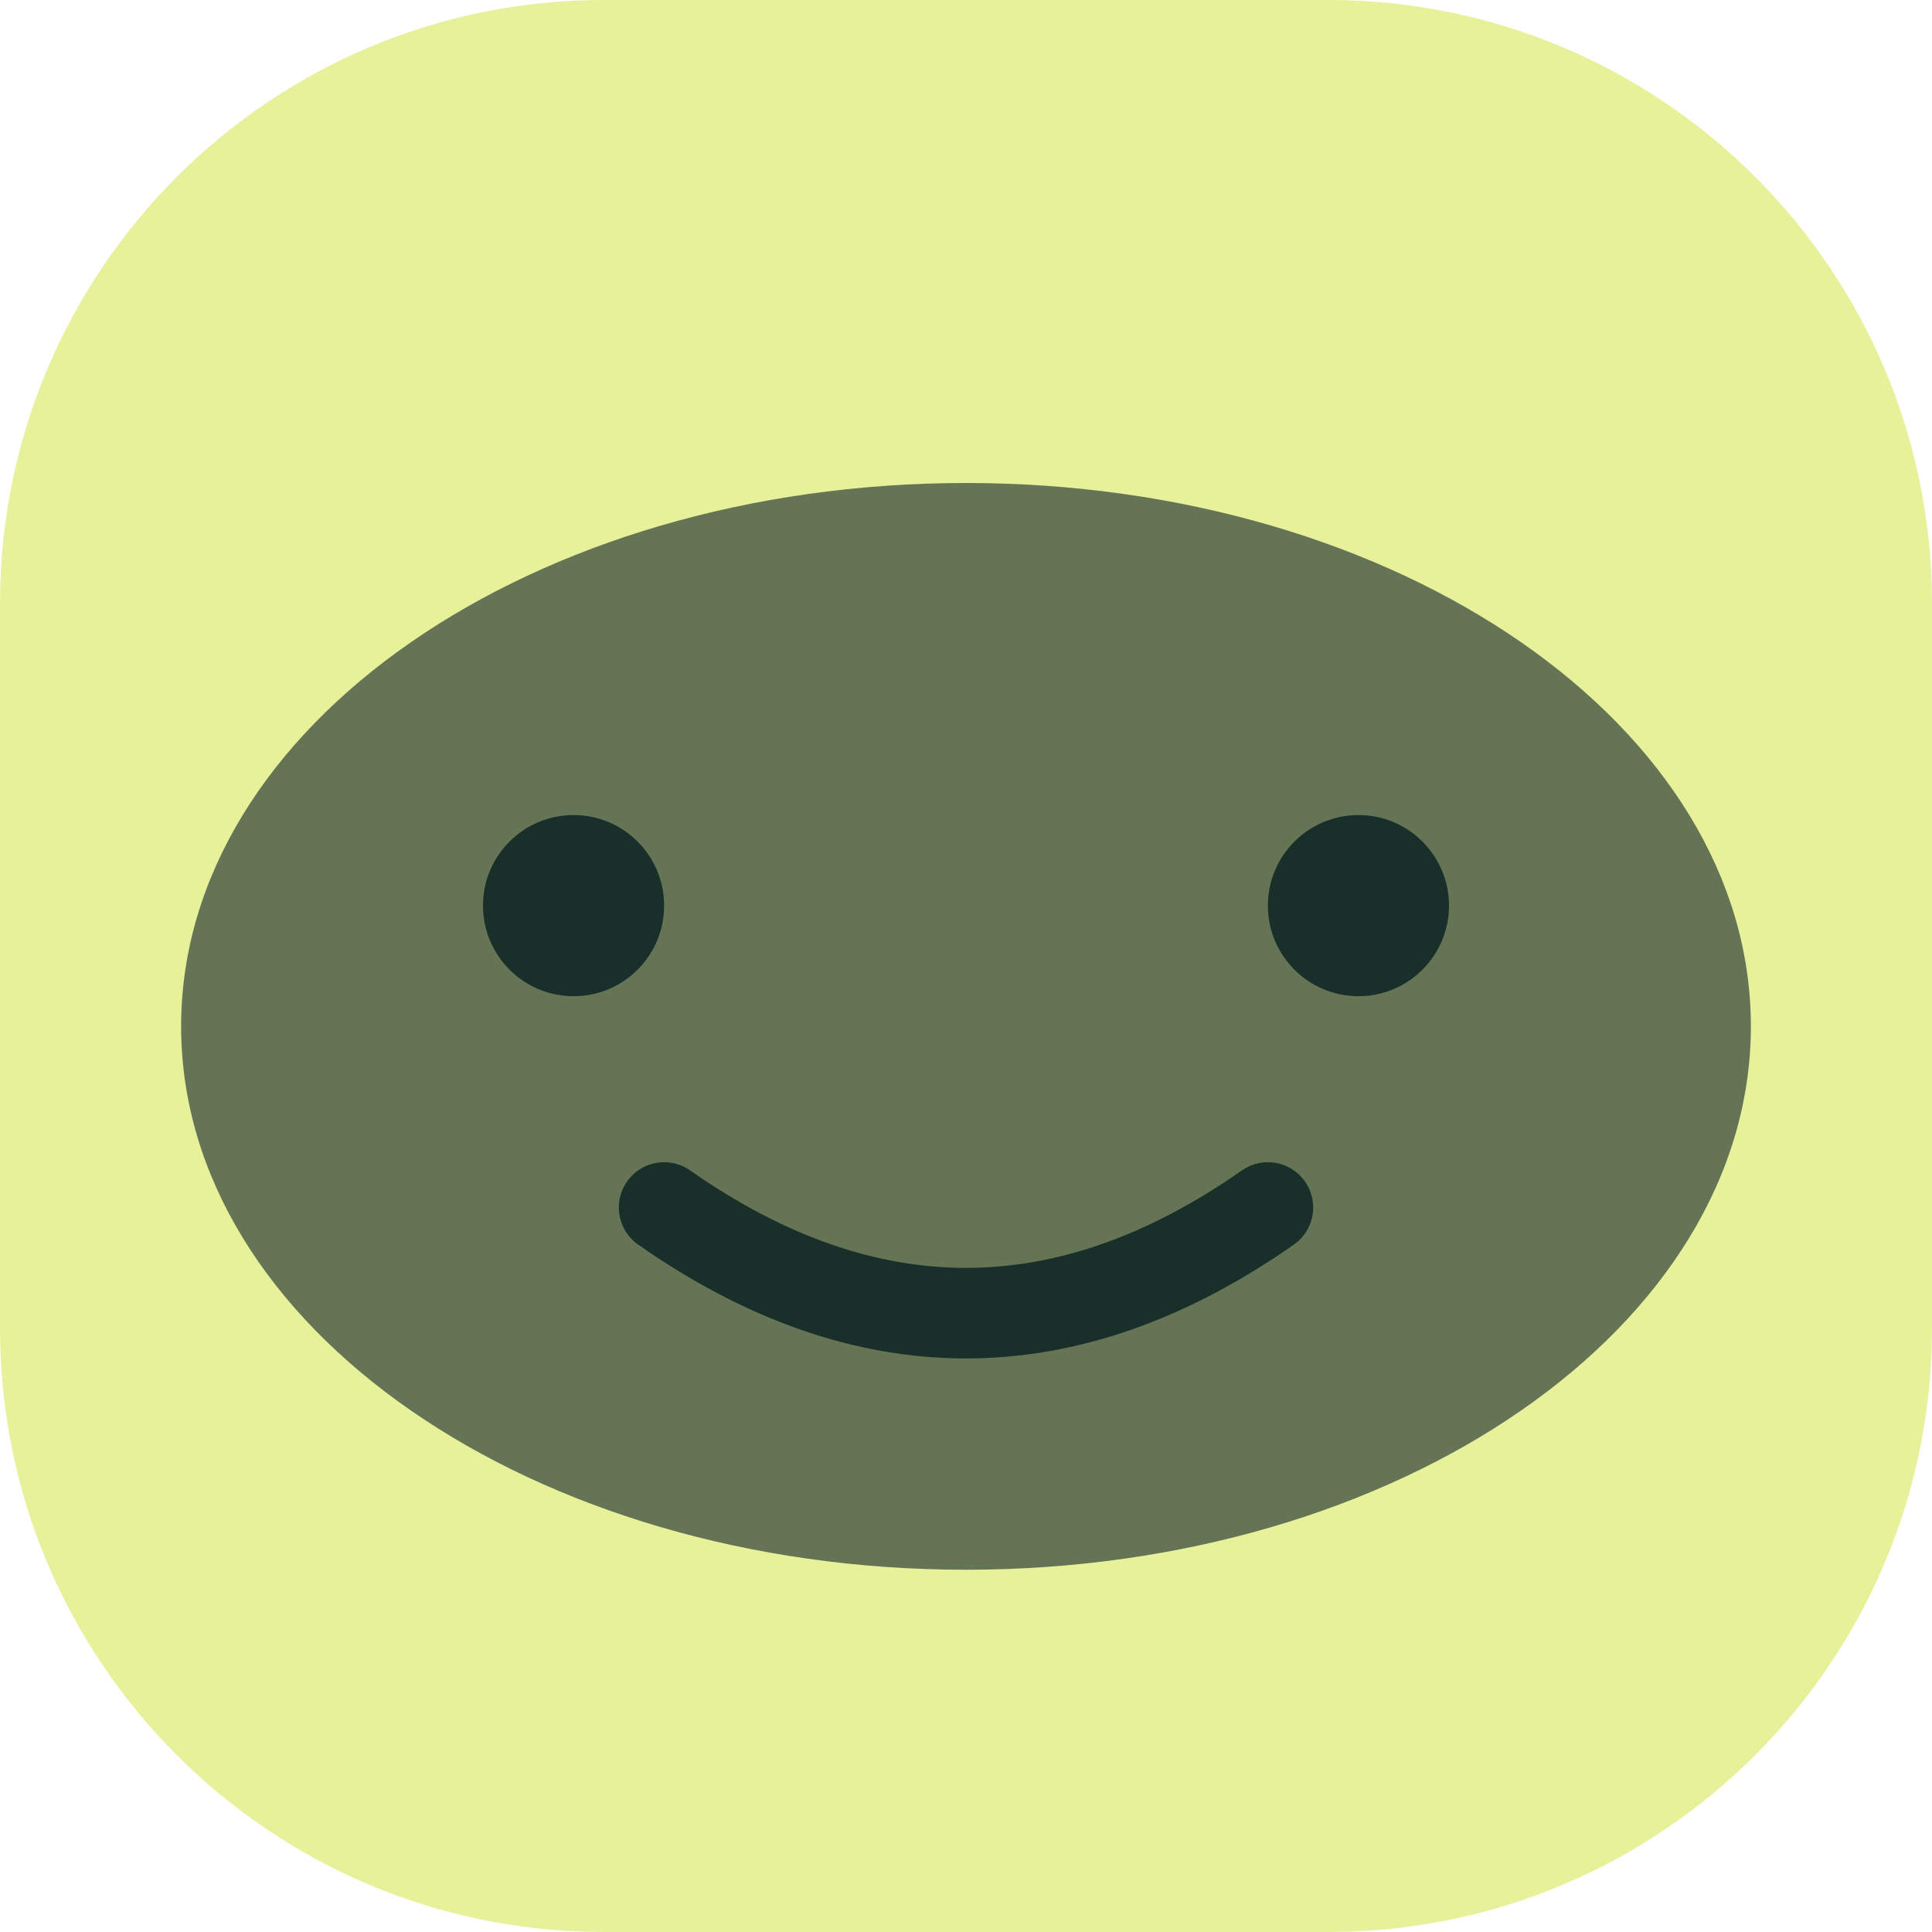
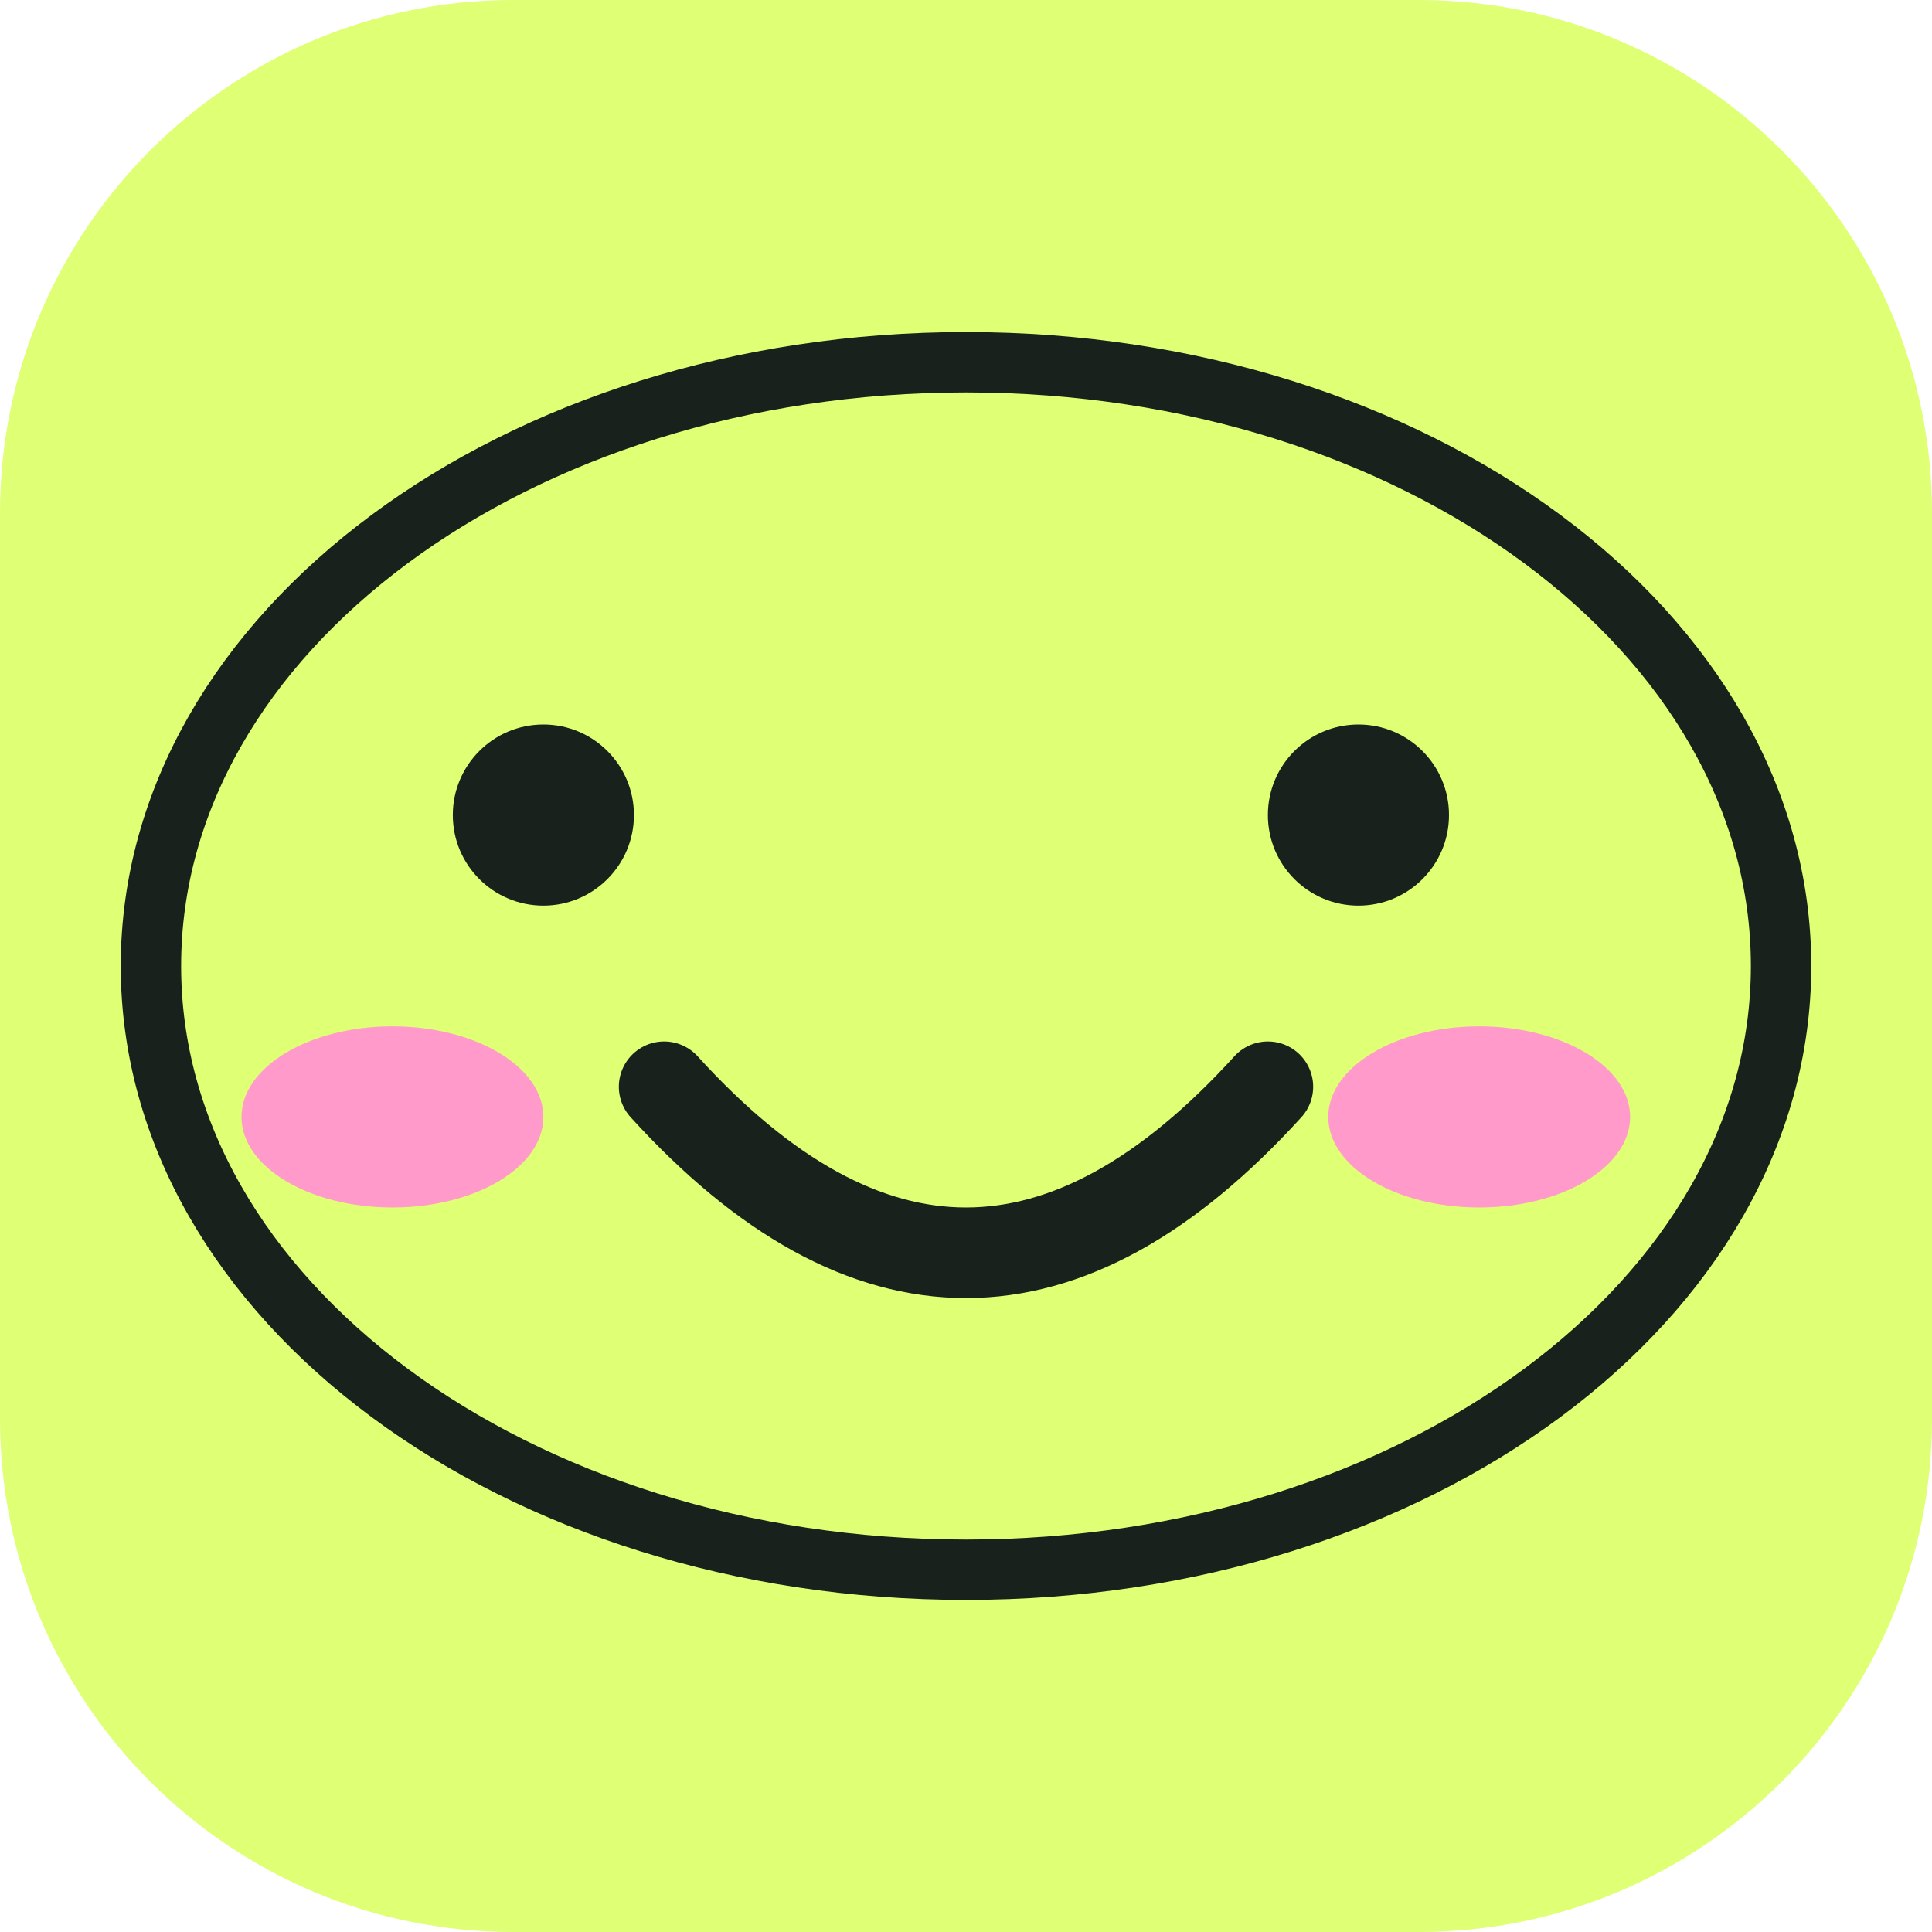
<svg xmlns="http://www.w3.org/2000/svg" viewBox="0 0 64 64">
-   <rect width="64" height="64" rx="20" fill="#e7f19a" />
-   <ellipse cx="32" cy="34" rx="26" ry="18" fill="#657454" />
-   <circle cx="19" cy="30" r="3" fill="#182f2a" />
-   <circle cx="45" cy="30" r="3" fill="#182f2a" />
-   <path d="M22 40 Q32 47 42 40" fill="none" stroke="#182f2a" stroke-width="3" stroke-linecap="round" />
+   <rect width="64" height="64" rx="17" fill="#dfff74" />
+   <ellipse cx="32" cy="32" rx="27" ry="20" fill="#dfff74" stroke="#18211b" stroke-width="2" />
+   <circle cx="18" cy="27" r="3" fill="#18211b" />
+   <circle cx="45" cy="27" r="3" fill="#18211b" />
+   <ellipse cx="13" cy="37" rx="5" ry="3" fill="#ff9acb" />
+   <ellipse cx="49" cy="37" rx="5" ry="3" fill="#ff9acb" />
+   <path d="M22 36 Q32 47 42 36" fill="none" stroke="#18211b" stroke-width="3" stroke-linecap="round" />
</svg>
